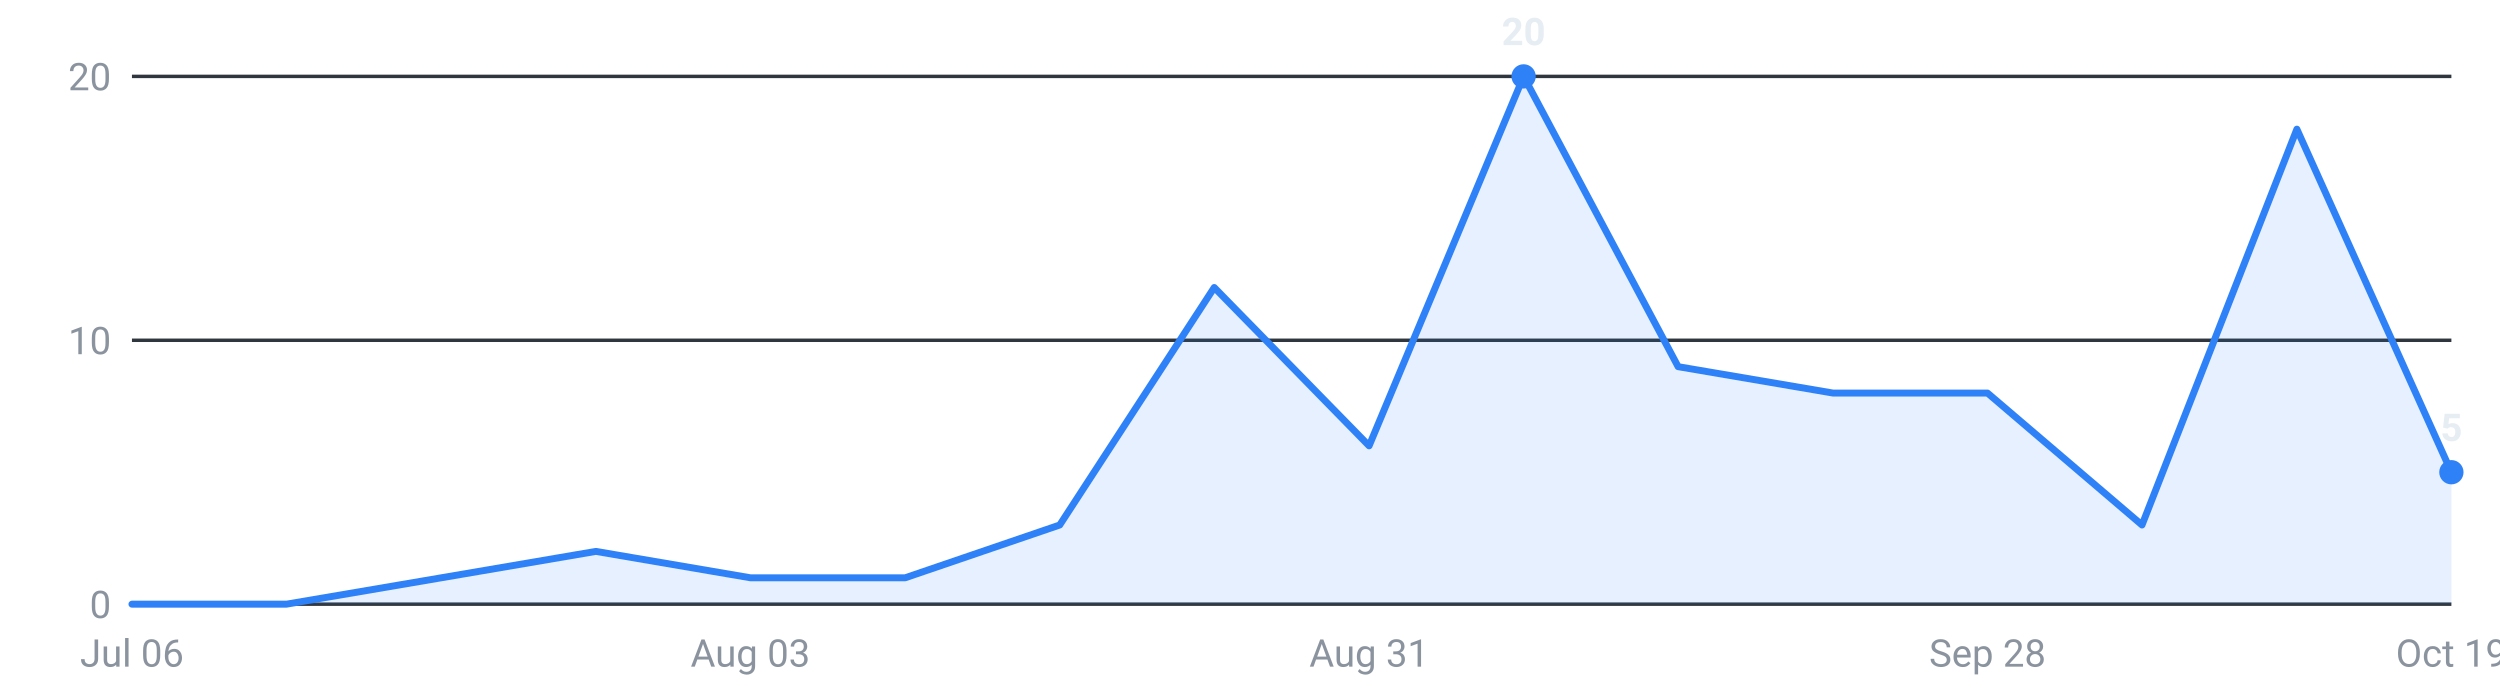
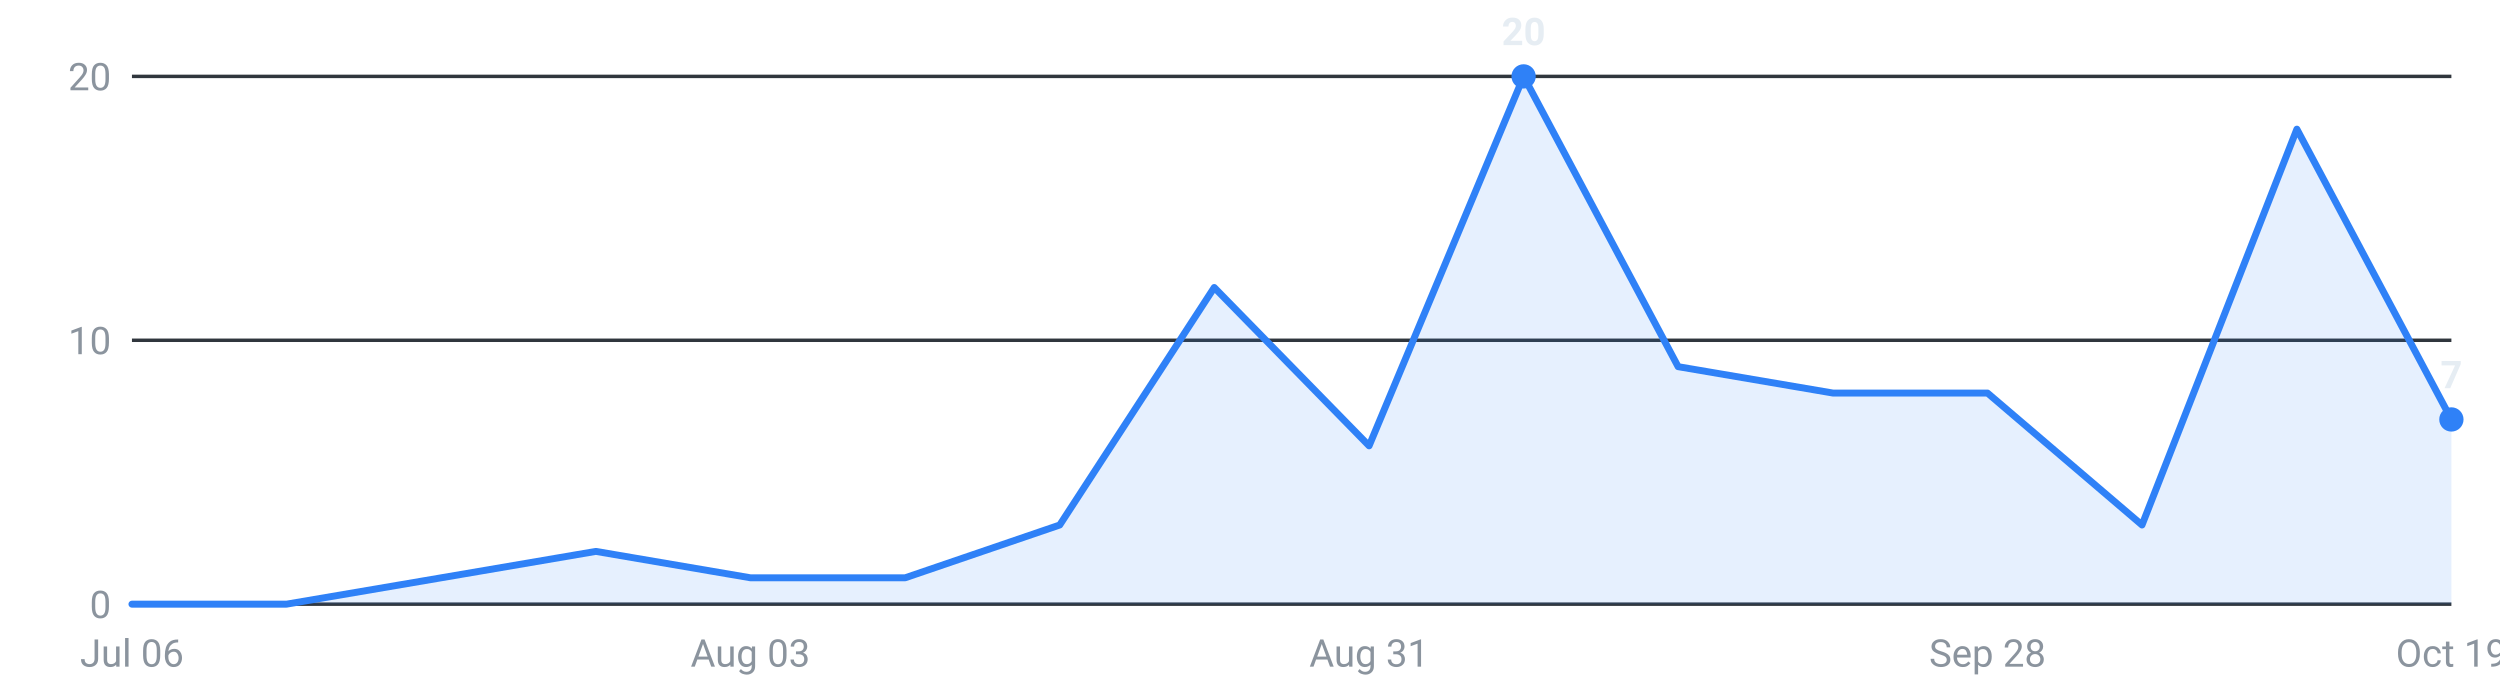
<svg xmlns="http://www.w3.org/2000/svg" viewBox="0 0 720 200" width="720" height="200" role="img" aria-label="Internships posted per week, last 16 weeks">
  <g font-family="-apple-system,Segoe UI,Roboto,sans-serif" font-size="11">
    <line x1="38" y1="174.0" x2="706" y2="174.0" stroke="#30363d" stroke-width="1" />
    <text x="32" y="178.0" text-anchor="end" fill="#8b949e">0</text>
    <line x1="38" y1="98.0" x2="706" y2="98.0" stroke="#30363d" stroke-width="1" />
    <text x="32" y="102.0" text-anchor="end" fill="#8b949e">10</text>
    <line x1="38" y1="22.0" x2="706" y2="22.0" stroke="#30363d" stroke-width="1" />
    <text x="32" y="26.0" text-anchor="end" fill="#8b949e">20</text>
-     <path d="M38.0,174 L38.0,174.0 L82.5,174.0 L127.1,166.4 L171.6,158.8 L216.1,166.4 L260.7,166.4 L305.2,151.2 L349.7,82.8 L394.3,128.4 L438.8,22.0 L483.3,105.6 L527.9,113.2 L572.4,113.2 L616.9,151.2 L661.5,37.2 L706.0,136.0 L706.0,174 Z" fill="#2f81f7" fill-opacity="0.12" />
-     <polyline points="38.0,174.0 82.5,174.0 127.1,166.4 171.6,158.8 216.1,166.4 260.7,166.4 305.2,151.2 349.7,82.8 394.3,128.4 438.8,22.0 483.3,105.6 527.9,113.2 572.4,113.2 616.9,151.2 661.5,37.2 706.0,136.0" fill="none" stroke="#2f81f7" stroke-width="2" stroke-linejoin="round" stroke-linecap="round" />
+     <path d="M38.0,174 L38.0,174.0 L82.5,174.0 L127.1,166.4 L171.6,158.8 L216.1,166.4 L260.7,166.4 L305.2,151.2 L349.7,82.8 L394.3,128.4 L438.8,22.0 L483.3,105.6 L527.9,113.2 L572.4,113.2 L616.9,151.2 L661.5,37.2 L706.0,120.8 L706.0,174 Z" fill="#2f81f7" fill-opacity="0.12" />
+     <polyline points="38.0,174.0 82.5,174.0 127.1,166.4 171.6,158.8 216.1,166.4 260.7,166.4 305.2,151.2 349.7,82.8 394.3,128.4 438.8,22.0 483.3,105.6 527.9,113.2 572.4,113.2 616.9,151.2 661.5,37.2 706.0,120.8" fill="none" stroke="#2f81f7" stroke-width="2" stroke-linejoin="round" stroke-linecap="round" />
    <circle cx="438.8" cy="22.0" r="3.5" fill="#2f81f7" />
    <text x="438.8" y="13.0" text-anchor="middle" fill="#e6edf3" font-weight="600">20</text>
-     <circle cx="706.0" cy="136.0" r="3.5" fill="#2f81f7" />
-     <text x="706.0" y="127.0" text-anchor="middle" fill="#e6edf3" font-weight="600">5</text>
+     <circle cx="706.0" cy="120.8" r="3.5" fill="#2f81f7" />
+     <text x="706.0" y="111.8" text-anchor="middle" fill="#e6edf3" font-weight="600">7</text>
    <text x="38.0" y="192" text-anchor="middle" fill="#8b949e">Jul 06</text>
    <text x="216.1" y="192" text-anchor="middle" fill="#8b949e">Aug 03</text>
    <text x="394.3" y="192" text-anchor="middle" fill="#8b949e">Aug 31</text>
    <text x="572.4" y="192" text-anchor="middle" fill="#8b949e">Sep 28</text>
    <text x="706.0" y="192" text-anchor="middle" fill="#8b949e">Oct 19</text>
  </g>
</svg>
